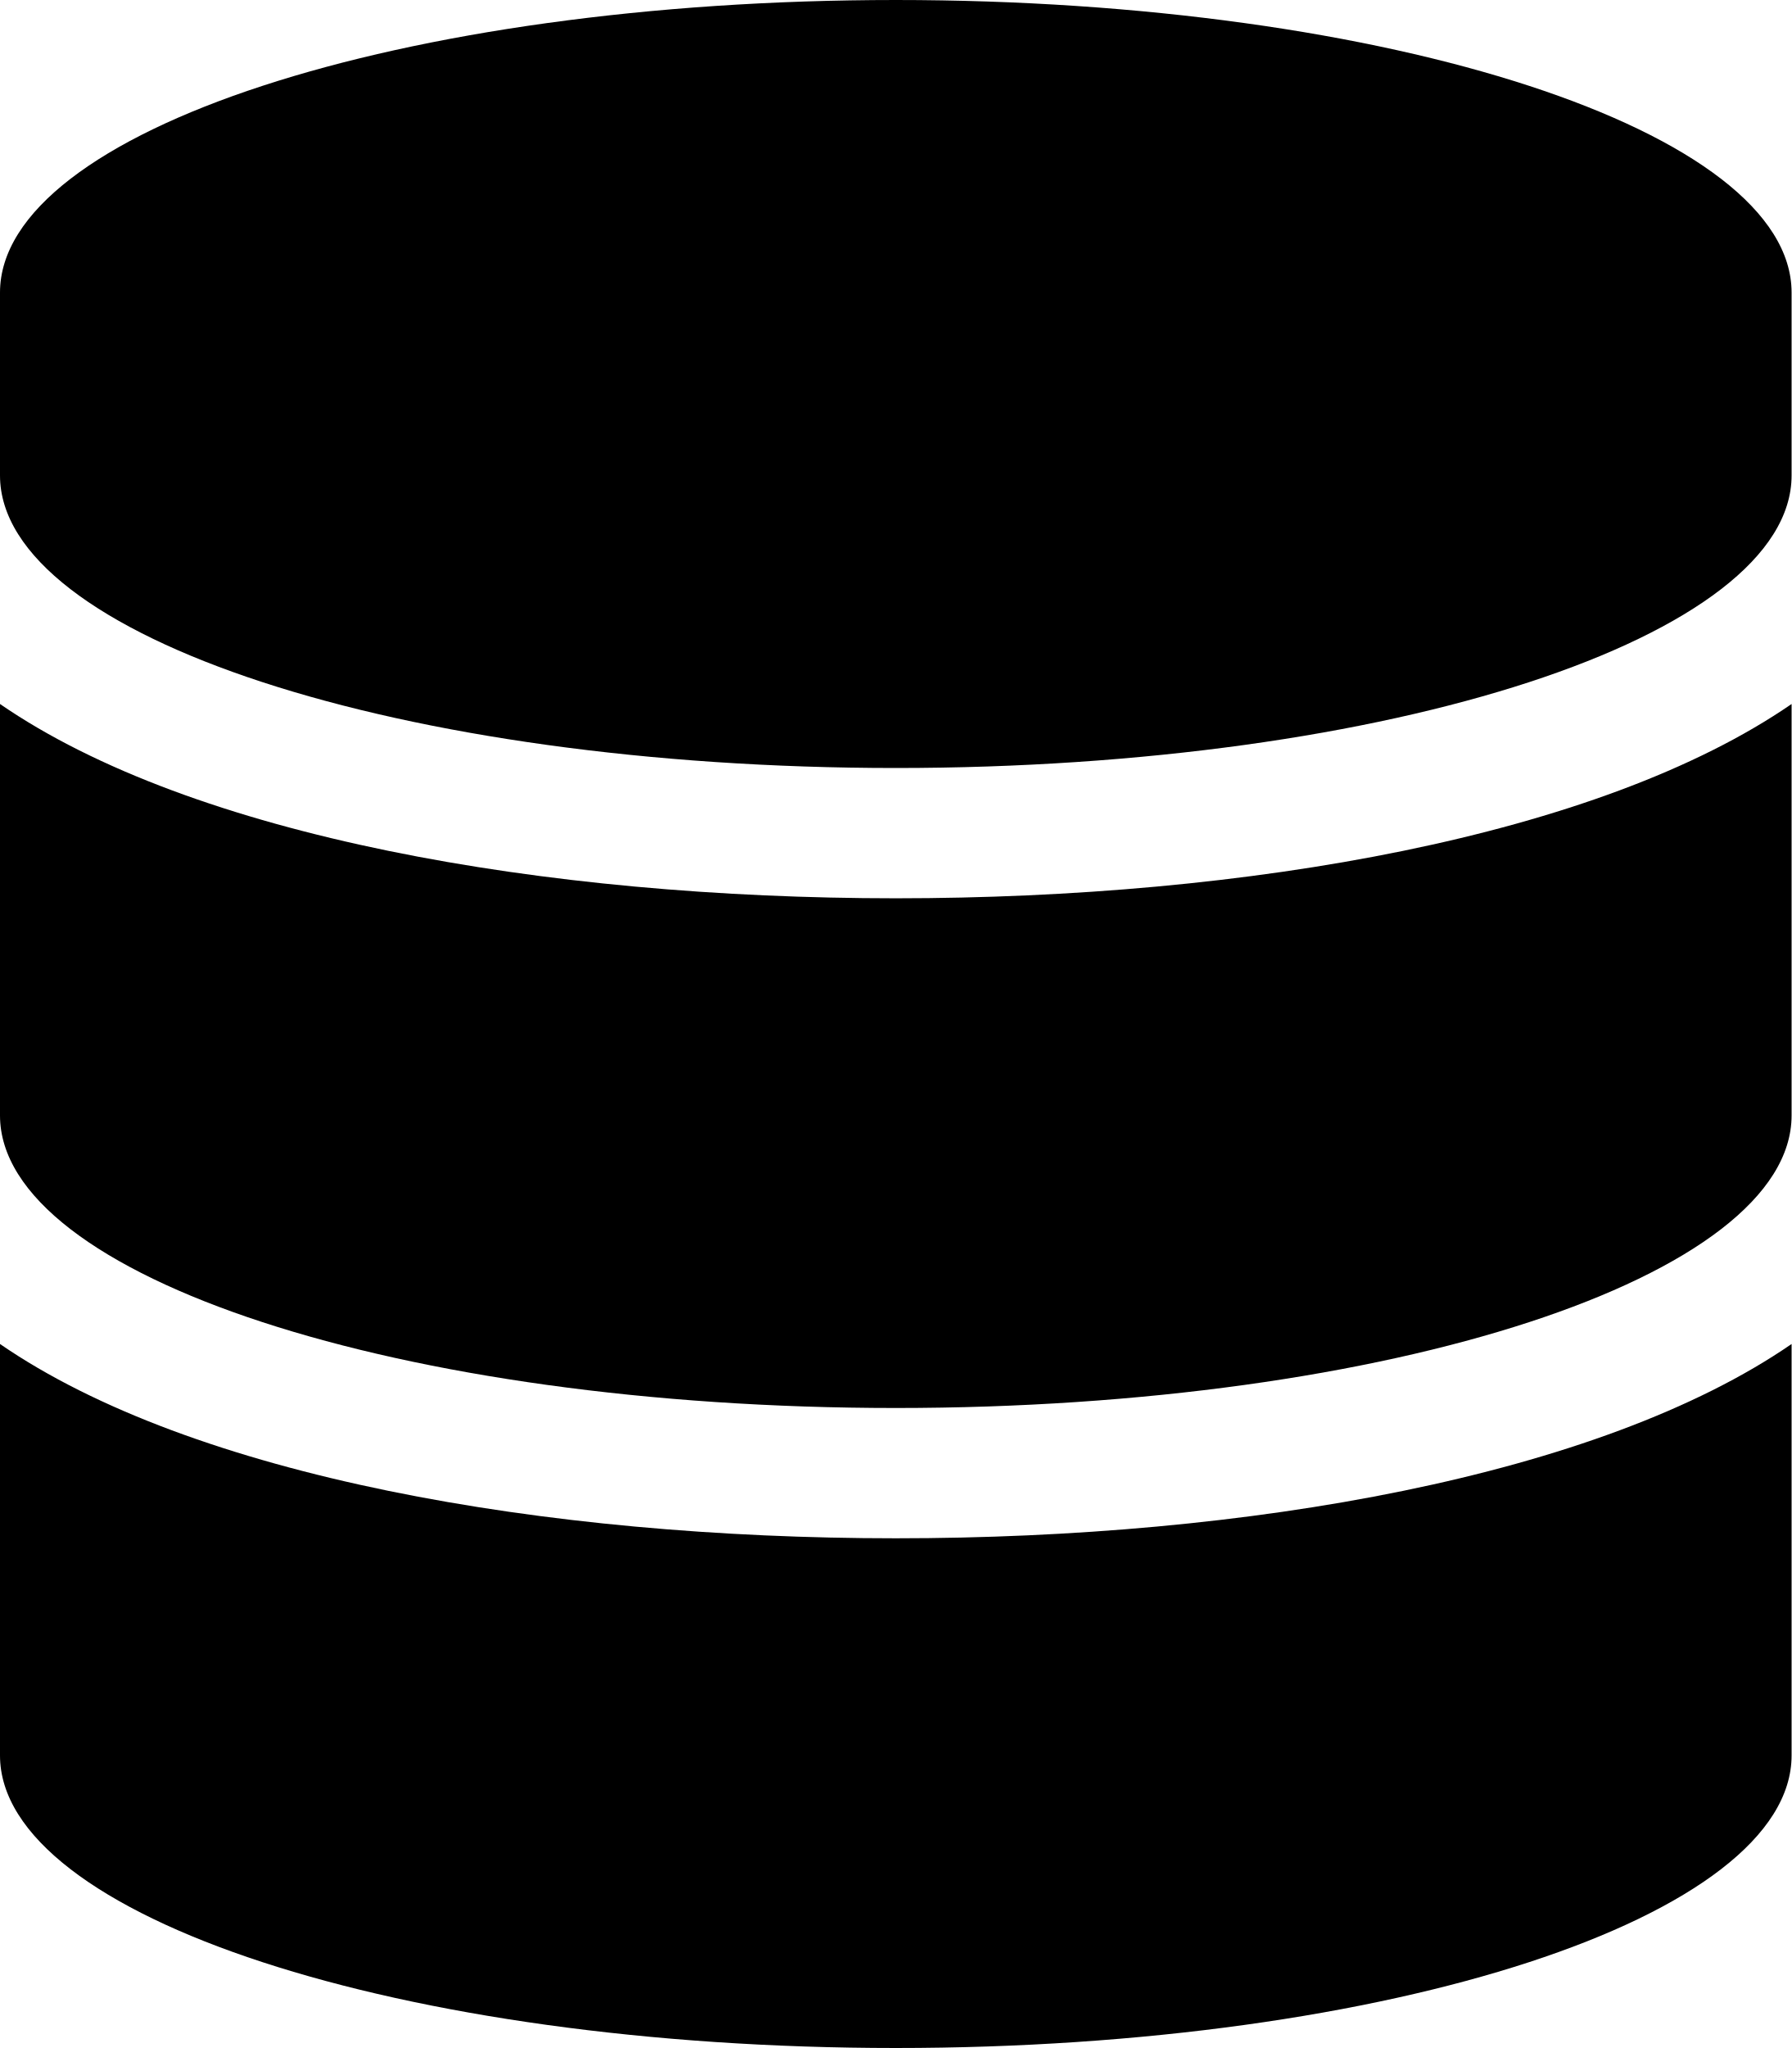
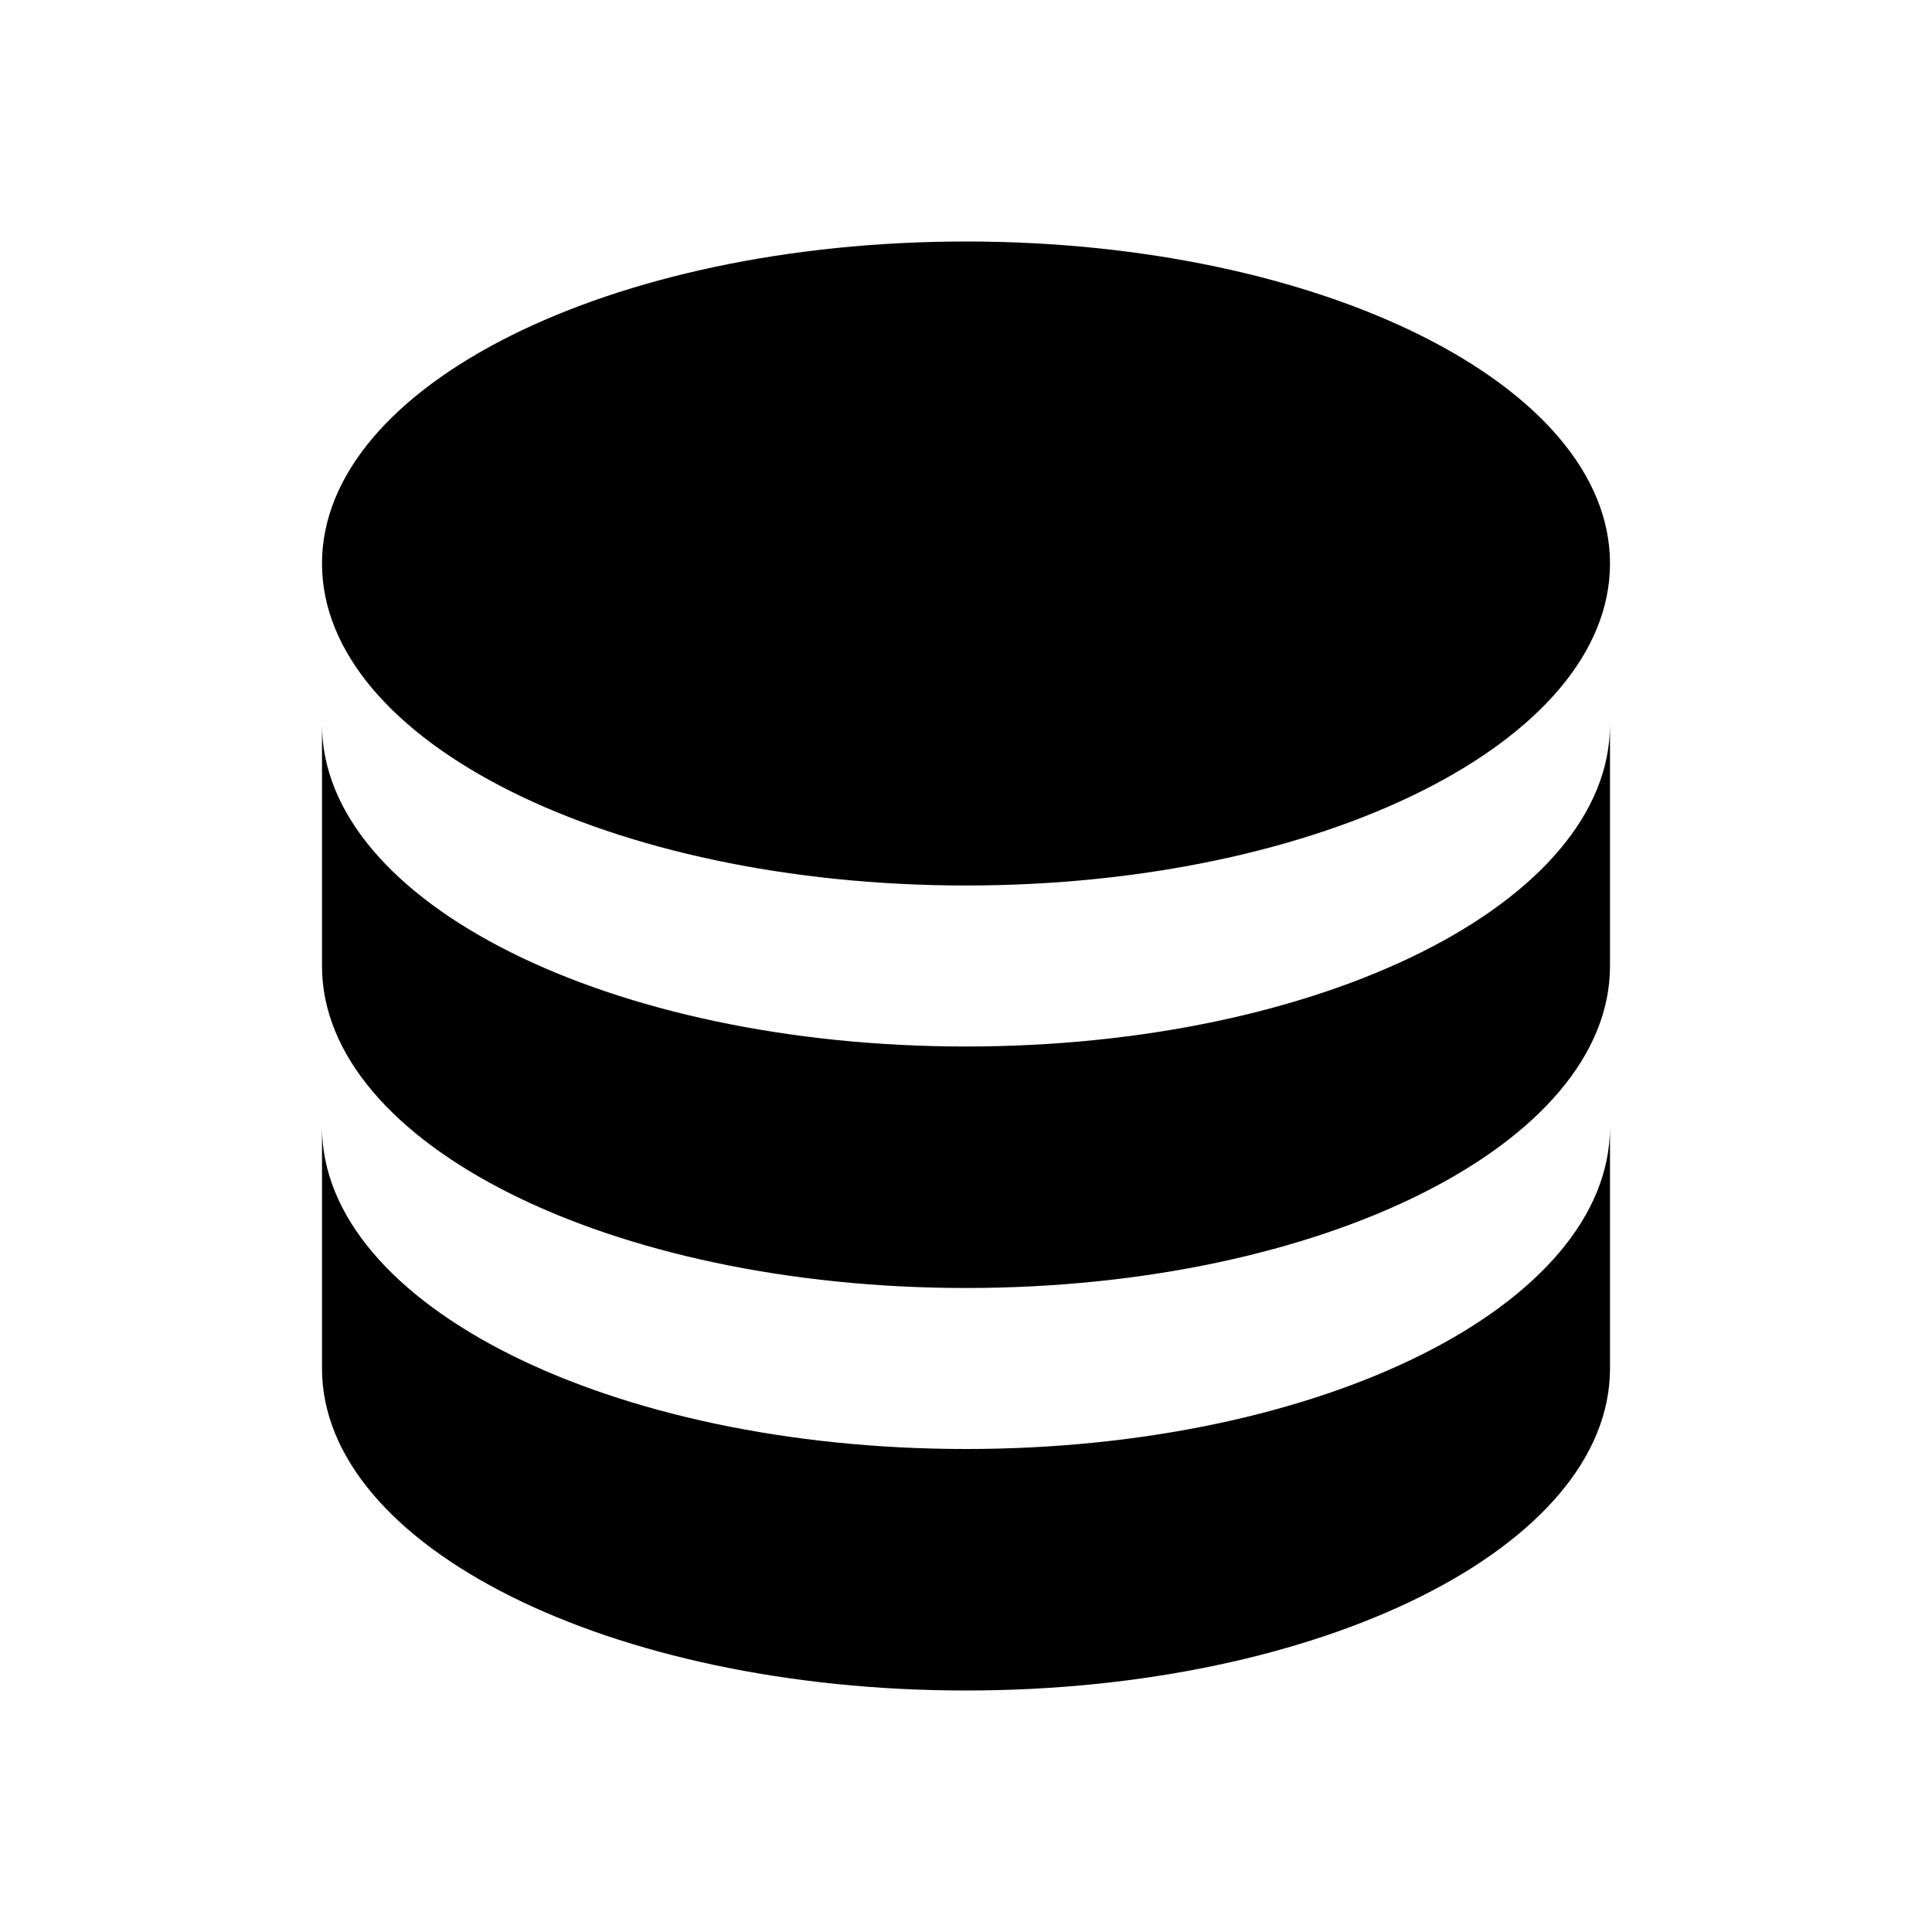
- <svg xmlns="http://www.w3.org/2000/svg" aria-hidden="true" data-prefix="fas" data-icon="database" class="svg-inline--fa fa-database fa-w-14" role="img" viewBox="0 0 448 512">
-   <path fill="currentColor" d="M448 73.143v45.714C448 159.143 347.667 192 224 192S0 159.143 0 118.857V73.143C0 32.857 100.333 0 224 0s224 32.857 224 73.143zM448 176v102.857C448 319.143 347.667 352 224 352S0 319.143 0 278.857V176c48.125 33.143 136.208 48.572 224 48.572S399.874 209.143 448 176zm0 160v102.857C448 479.143 347.667 512 224 512S0 479.143 0 438.857V336c48.125 33.143 136.208 48.572 224 48.572S399.874 369.143 448 336z" />
+ <svg xmlns="http://www.w3.org/2000/svg" version="1.1" viewBox="0 0 24 24">
+   <path fill="black" d="m12 3c-4.42 0-8 1.79-8 4s3.58 4 8 4 8-1.79 8-4-3.58-4-8-4m-8 6v3c0 2.21 3.58 4 8 4s8-1.79 8-4v-3c0 2.21-3.58 4-8 4s-8-1.79-8-4m0 5v3c0 2.21 3.58 4 8 4s8-1.79 8-4v-3c0 2.21-3.58 4-8 4s-8-1.79-8-4z" />
</svg>
